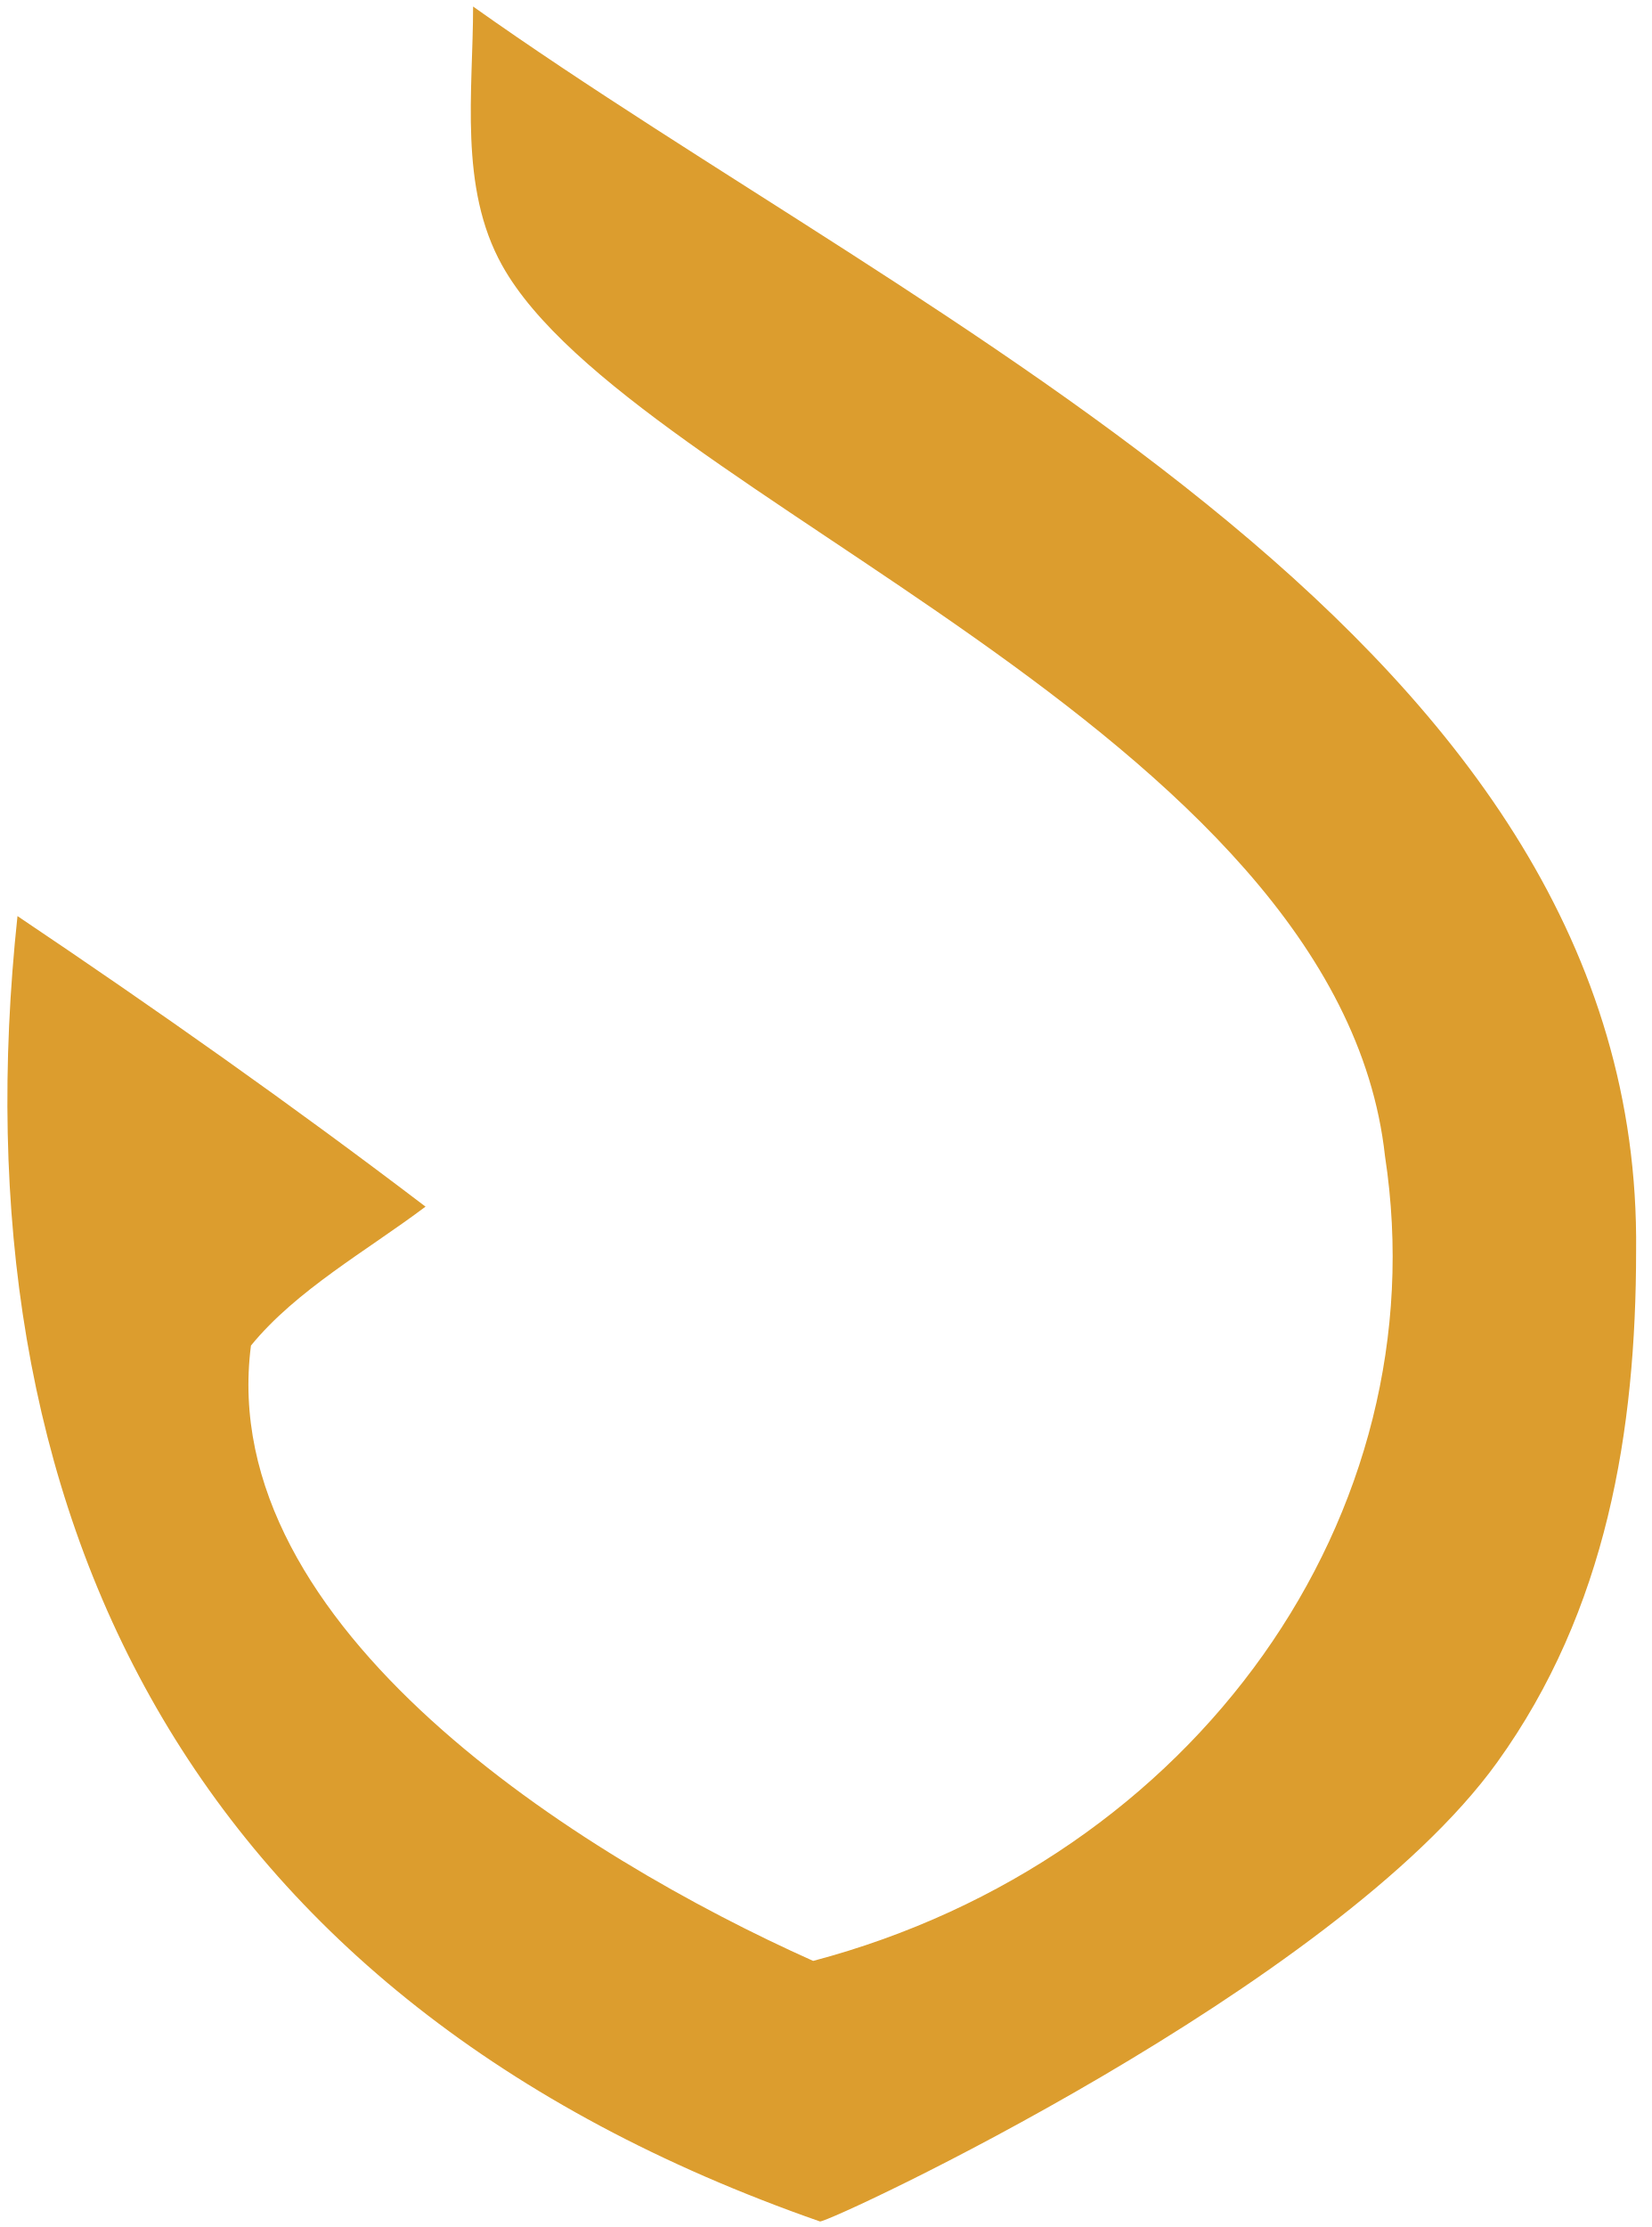
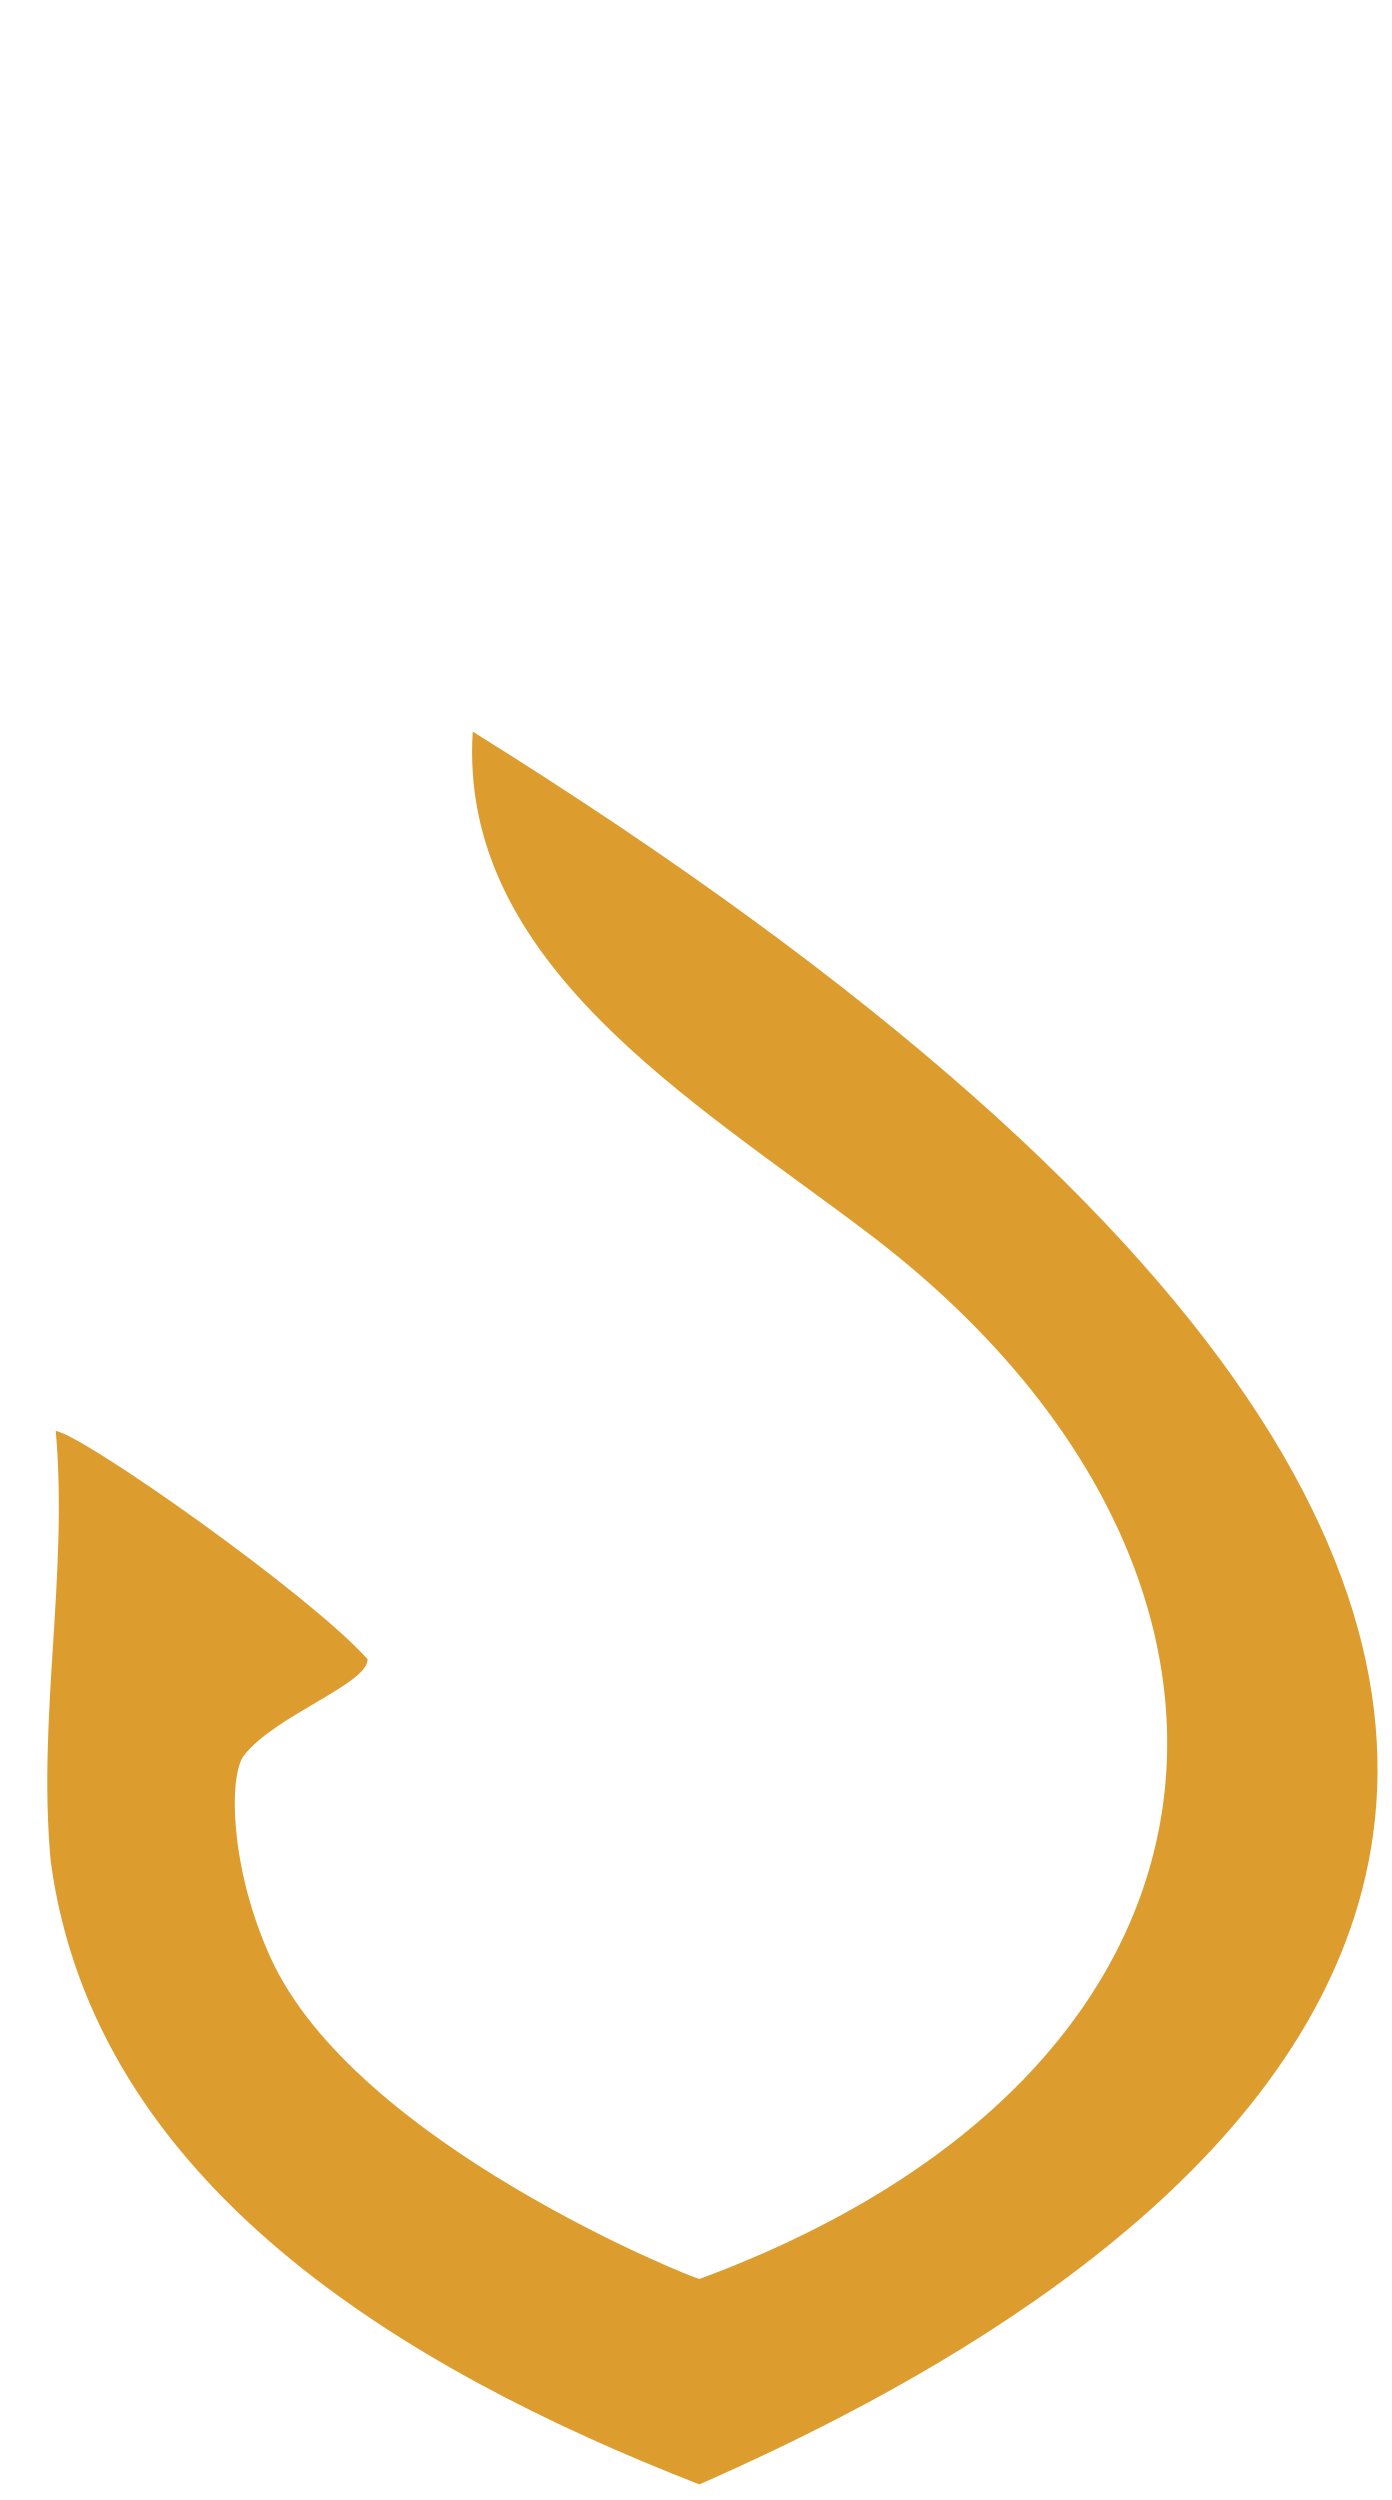
- <svg xmlns="http://www.w3.org/2000/svg" width="44.5" height="60" viewBox="42 44.5 44.5 60" version="1.1">
-   <g transform="matrix(1.097335,0,0,1.018879,-20.24849,-10.92395)">
-     <path style="fill:#dc9d2e;stroke:none" d="M 90.57,102.796 c 0,2.956 -0.469,6.306 0.942,9.028 4.181,8.063 27.07,16.19 28.582,31.047 1.775,12.495 -6.124,24.521 -18.514,28.056 -7.524,-3.623 -19.383,-11.611 -18.202,-21.45 1.463,-1.934 3.757,-3.309 5.652,-4.844 -4.297,-3.522 -8.713,-6.874 -13.211,-10.129 -2.047,20.671 5.386,37.766 25.982,45.506 0.331,0.034 16.681,-8.167 21.921,-16 3.554,-5.313 4.502,-11.582 4.502,-17.835 0.217,-21.233 -22.872,-32.08 -37.652,-43.377" transform="matrix(0.758538,0,0,0.758538,-0.3552461,-23.4056)" />
+ <svg xmlns="http://www.w3.org/2000/svg" width="46.75" height="84" viewBox="40.5 20.25 46.75 84" version="1.1">
+   <g transform="matrix(1.097335,0,0,1.018879,-20.52961,-10.92395)">
+     <path style="fill:#dc9d2e;stroke:none" d="M 102.02,179.202 c 15.427,-7.326 57.603,-31.409 -9.148,-76.202 -0.591,10.038 8.859,16.004 15.974,21.815 17.498,14.28 16.562,36.128 -6.826,45.457 -0.286,-0.049 -13.912,-5.906 -17.309,-13.97 -1.677,-3.98 -1.683,-7.943 -1.076,-8.789 1.252,-1.746 5.023,-3.118 4.991,-4.19 -2.348,-2.822 -11.446,-9.729 -12.587,-9.921 0.509,6.24 -0.745,12.49 -0.202,18.716 C 77.578,166.066 89.942,174.135 102.02,179.202" transform="matrix(0.758538,0,0,0.758538,-0.3552461,-23.4056)" />
  </g>
</svg>
